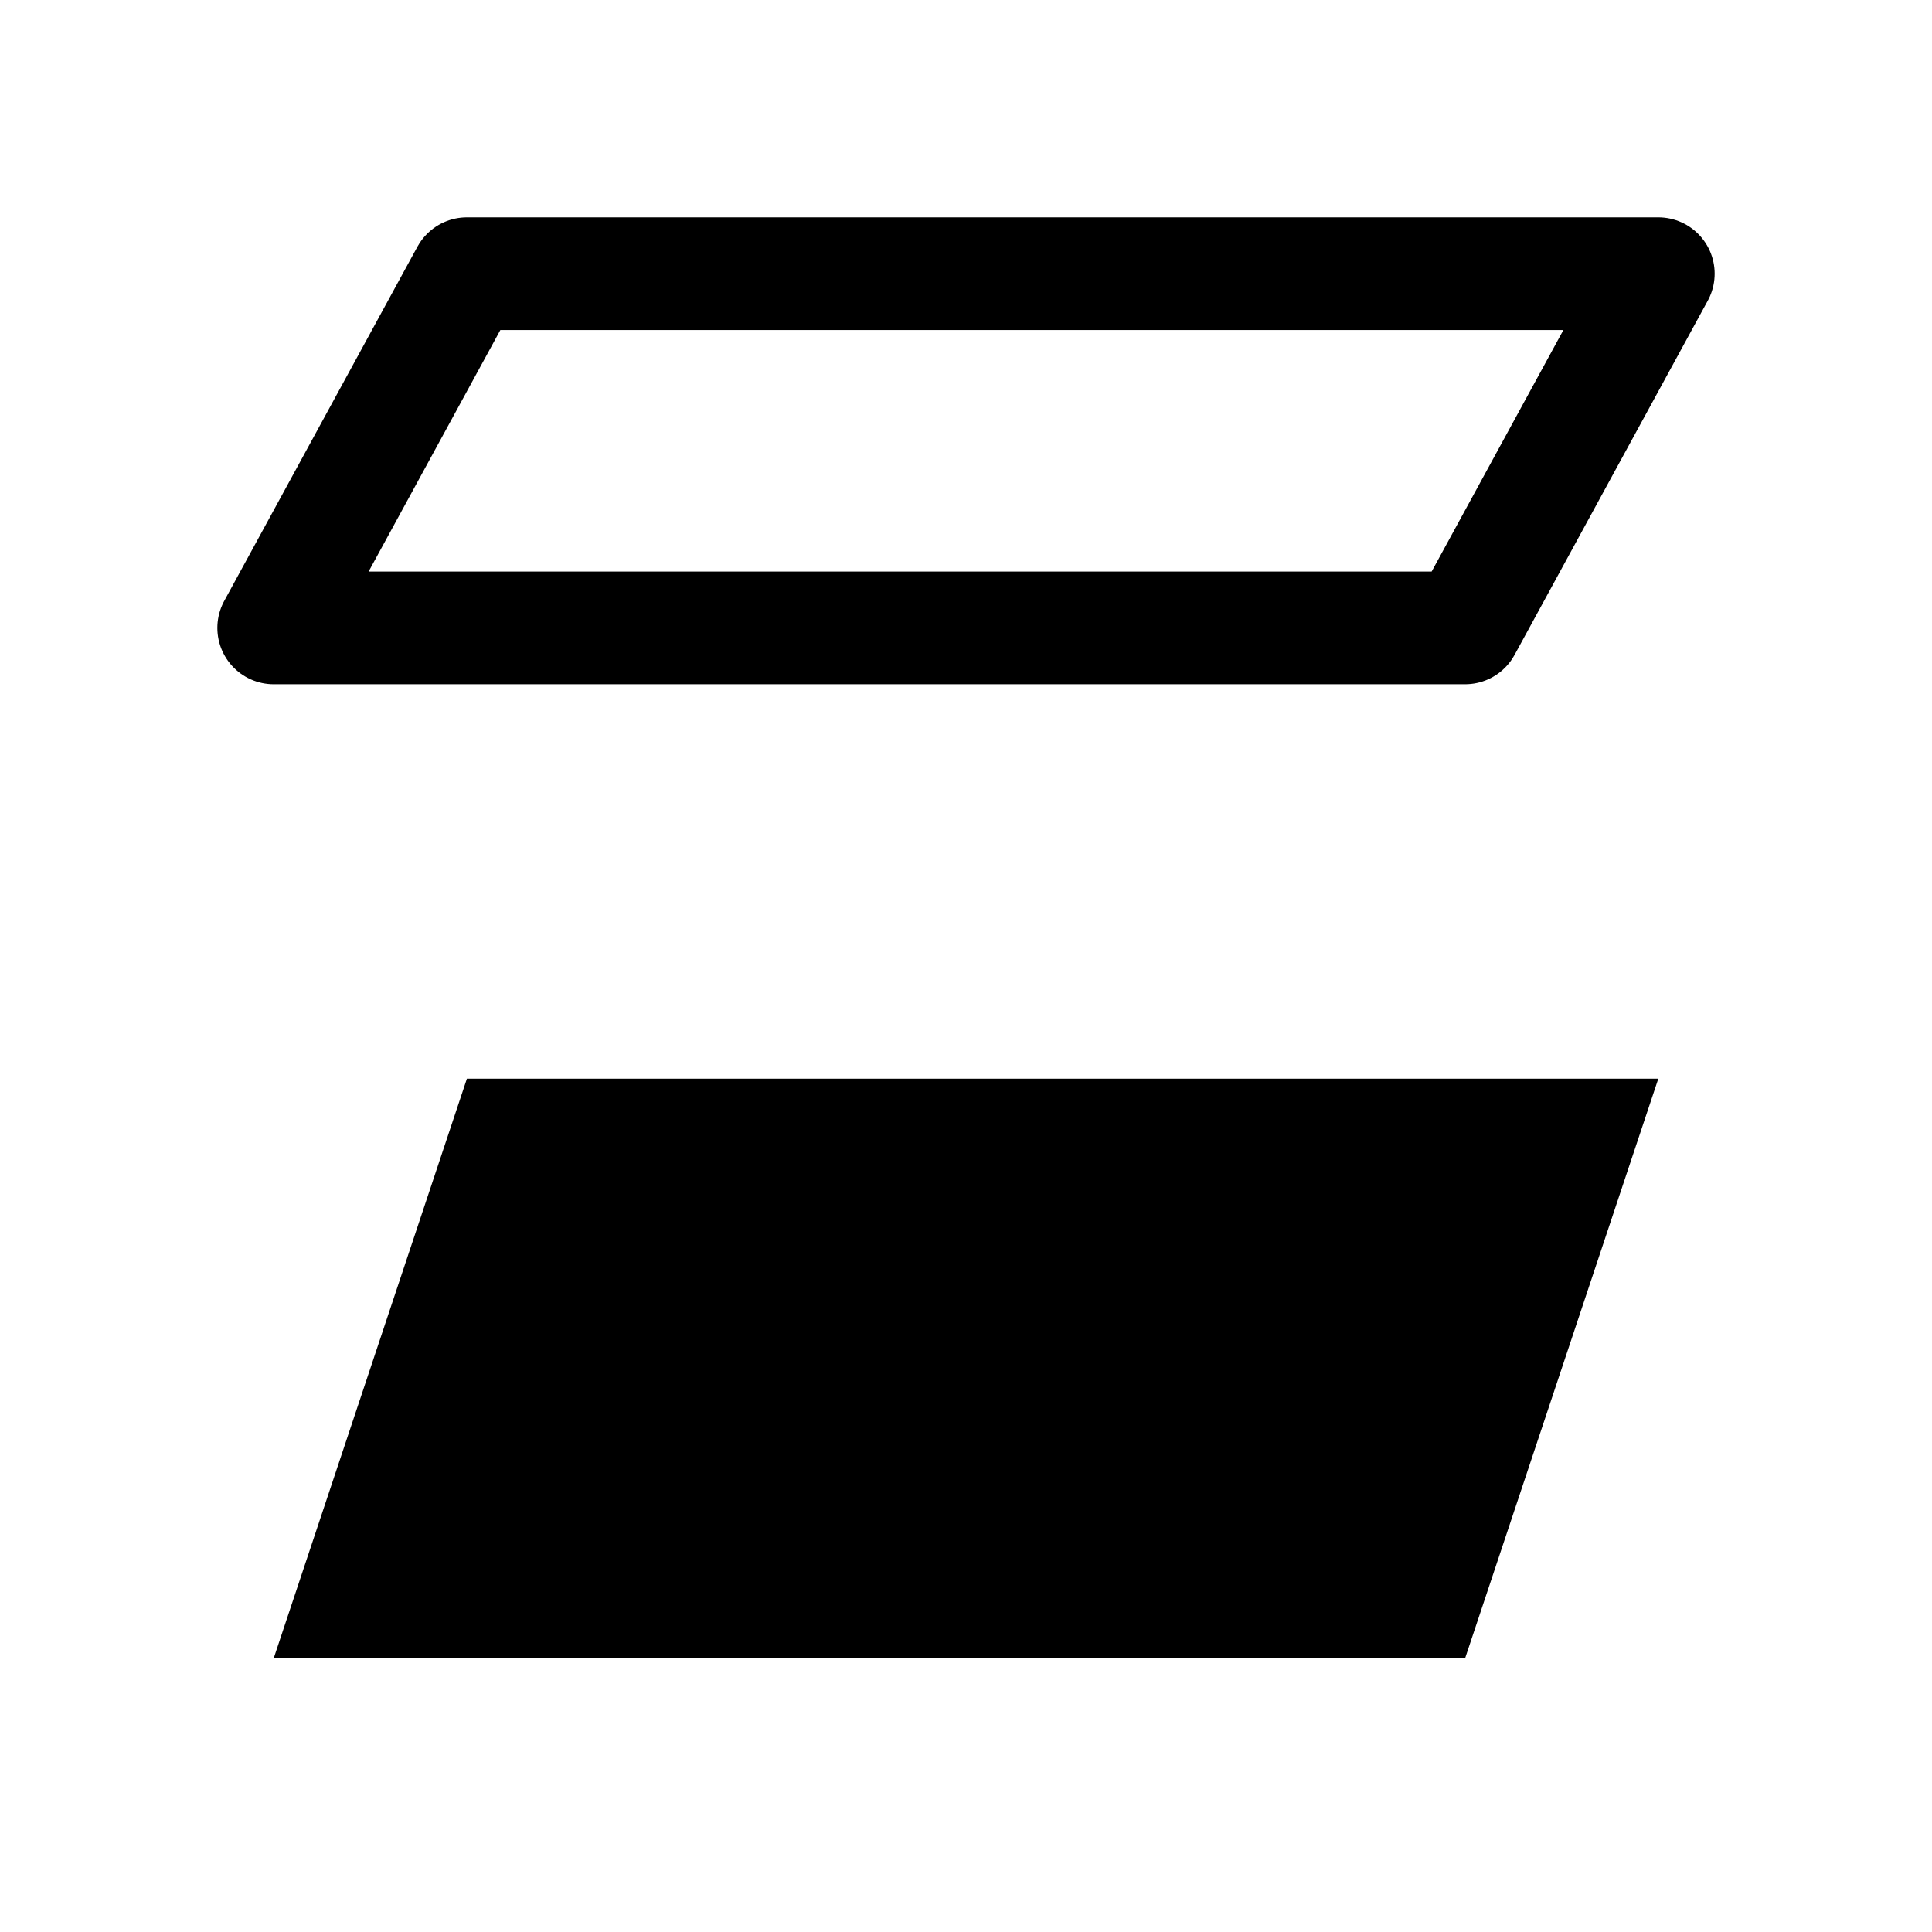
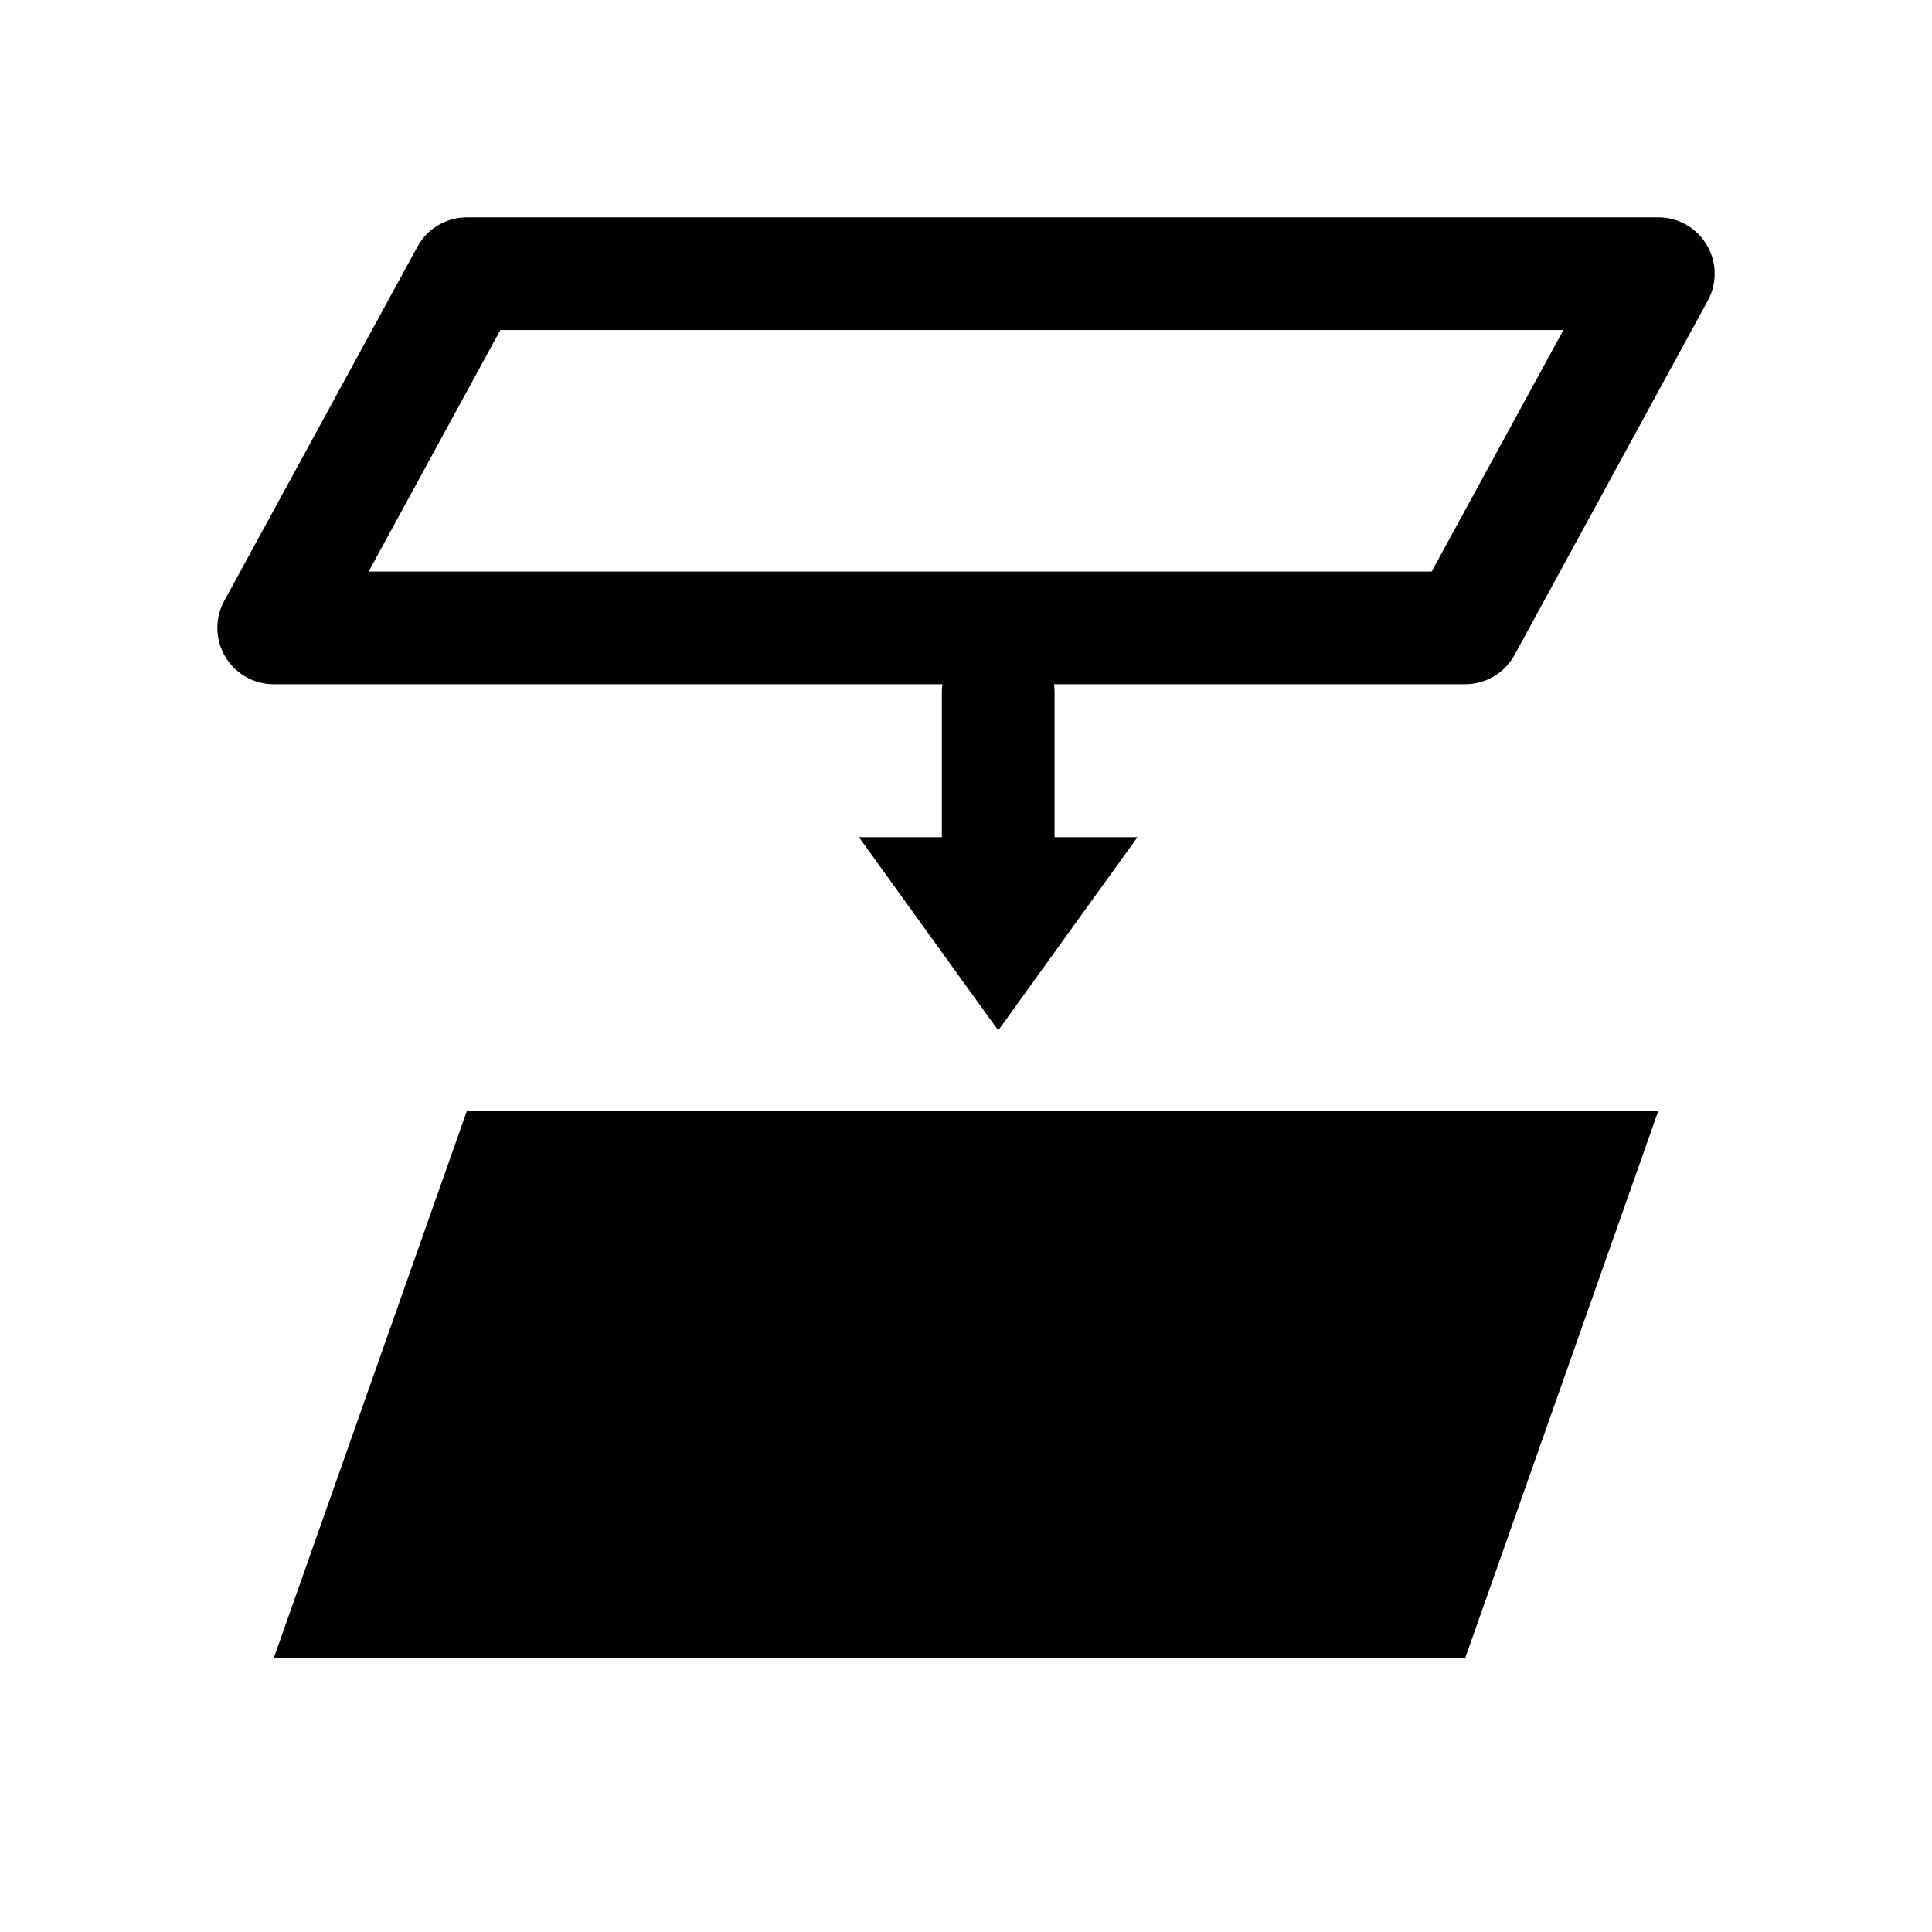
<svg xmlns="http://www.w3.org/2000/svg" viewBox="0 0 24 24" width="24" height="24" fill="none" stroke="currentColor" stroke-width="1.4" stroke-linecap="round" stroke-linejoin="round">
  <path d="M5.8,3.4L20.6,3.4L18.2,7.8L3.4,7.8Z" />
-   <path d="M5.8,13.4L20.6,13.4L18.2,20.6L3.4,20.6Z" fill="currentColor" stroke="none" />
+   <path d="M12.4,8.6L12.4,11.4" />
+   <path d="M5.8,13.8L20.6,13.8L18.2,20.6L3.4,20.6Z M12.4,12.8L14.13,10.4L10.67,10.4Z" fill="currentColor" stroke="none" />
</svg>
